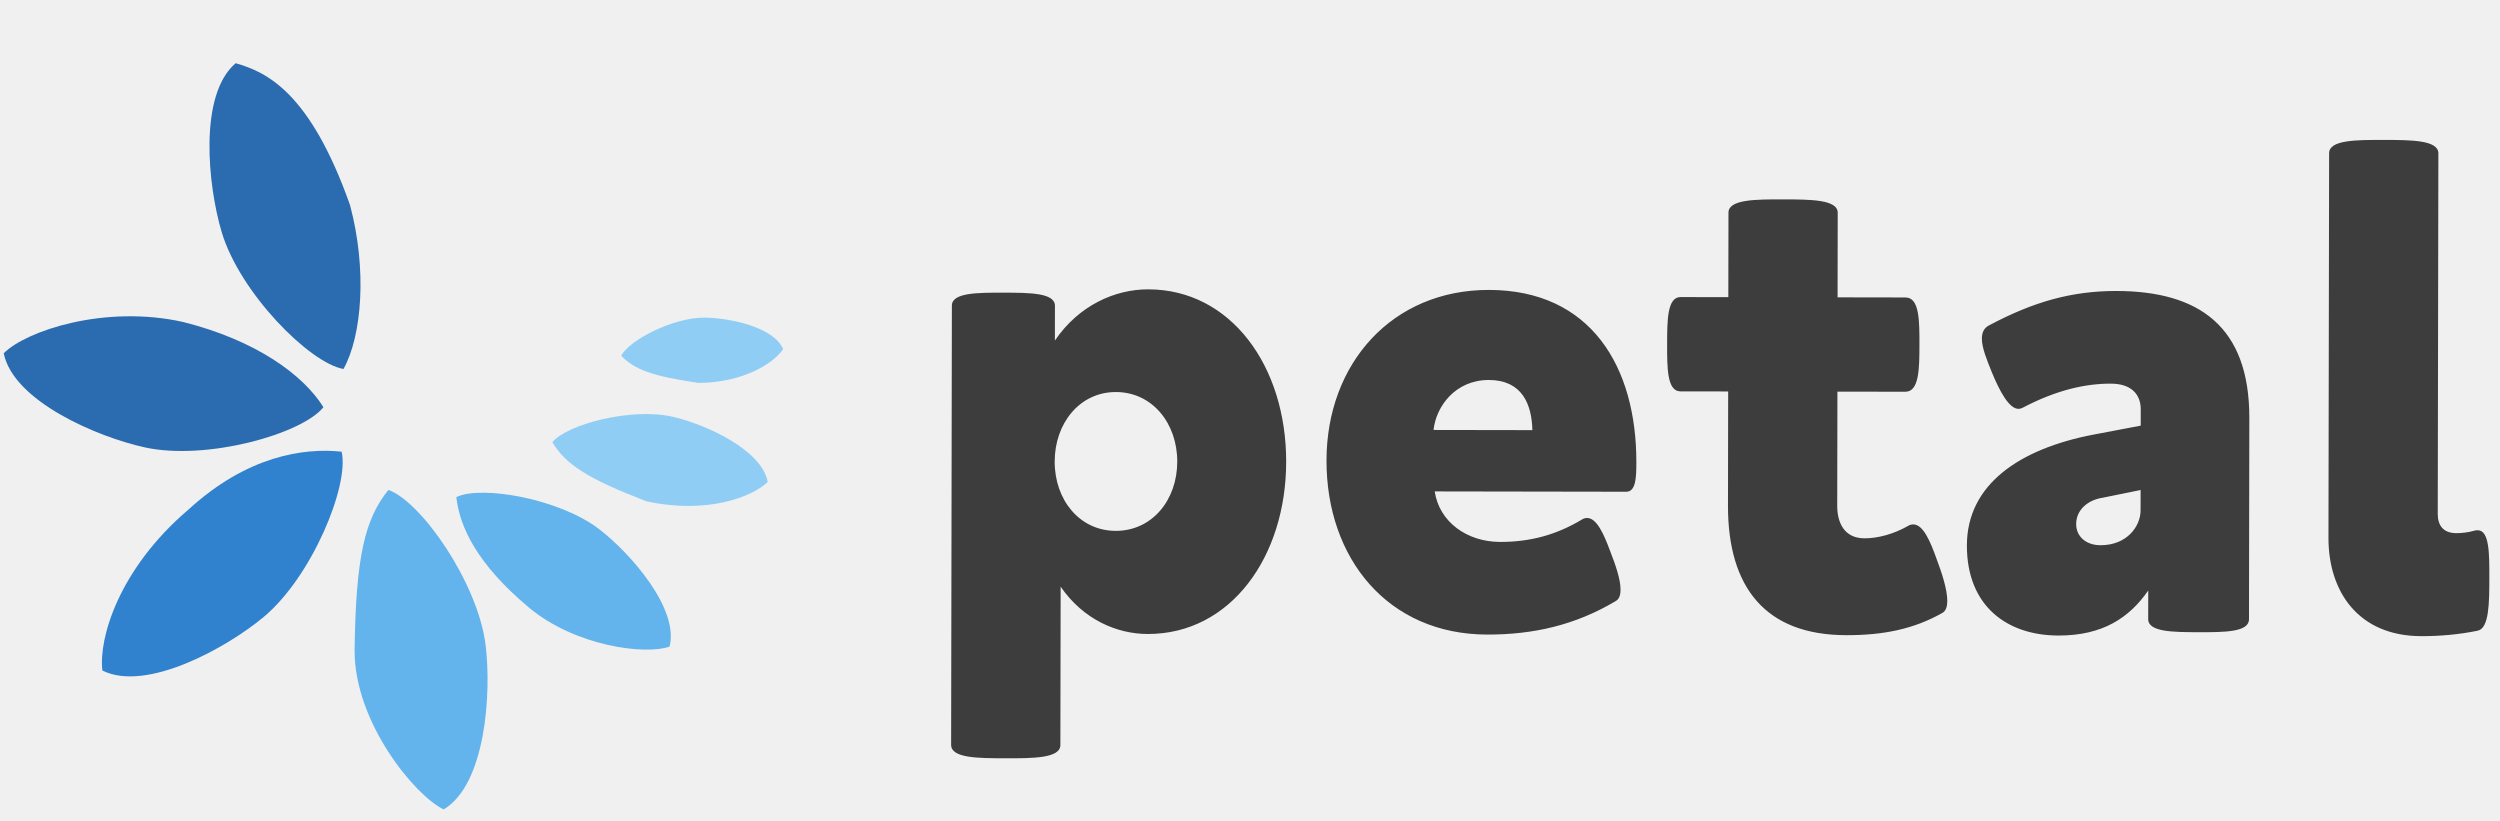
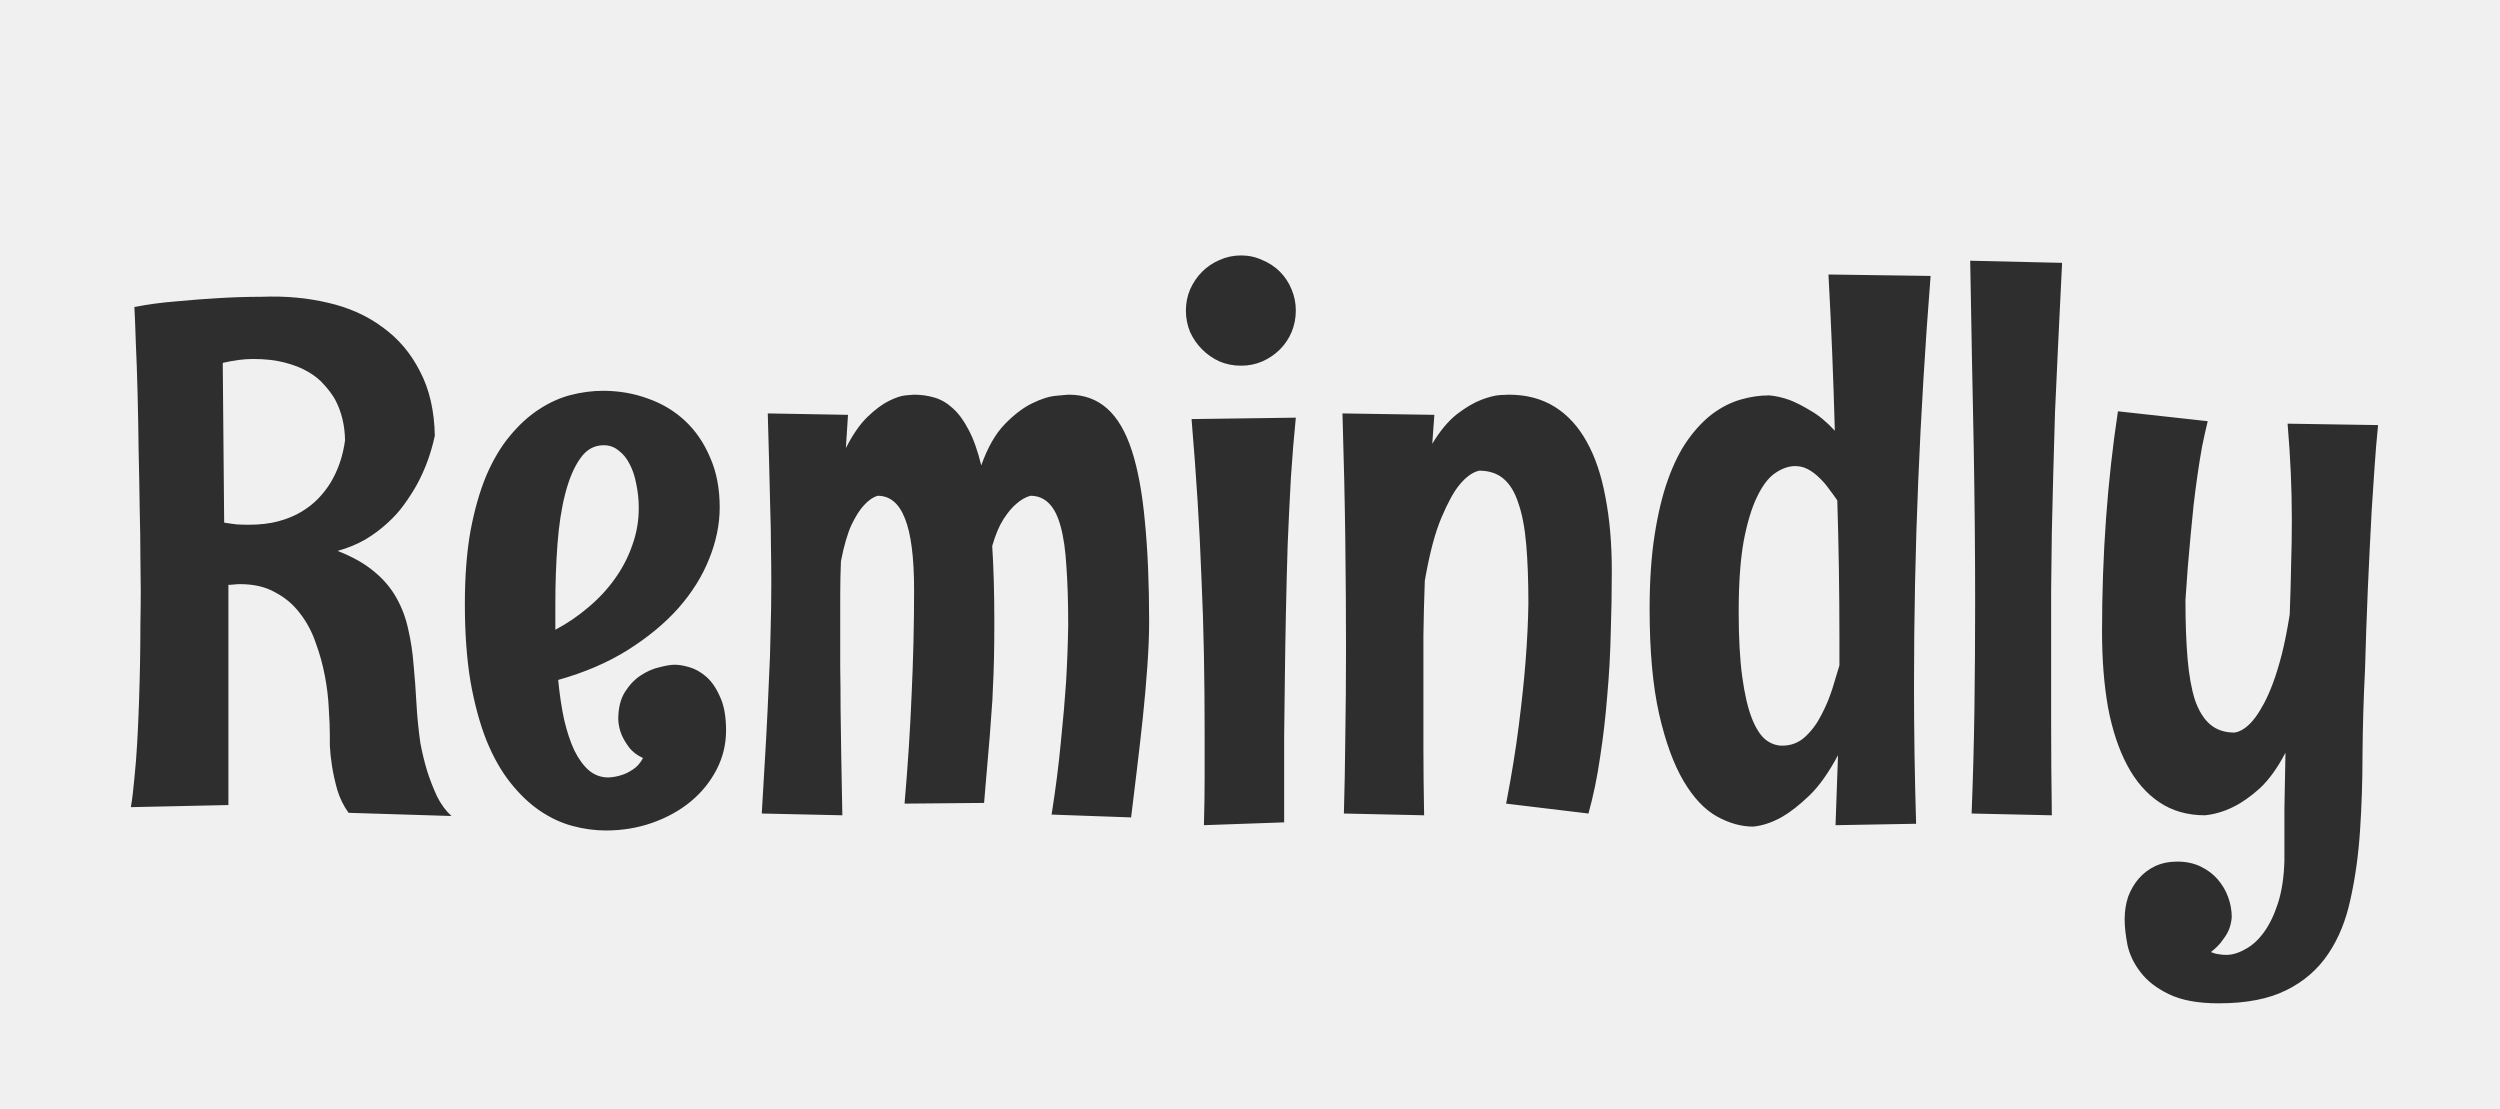
- <svg xmlns="http://www.w3.org/2000/svg" width="1073" height="352" viewBox="0 0 1073 352" fill="none">
-   <g clip-path="url(#clip0_7_51)">
-     <path d="M431.519 325.454C443.241 325.474 455.103 325.494 455.113 319.772L455.228 251.811C464.973 265.922 479.336 272.087 492.594 272.11C528.179 272.17 551.959 238.997 552.029 198.248C552.098 157.36 528.431 124.246 492.845 124.185C478.471 124.161 462.969 131.112 452.757 146.166L452.782 131.234C452.791 125.652 441.767 125.634 430.742 125.615C419.578 125.596 408.554 125.577 408.544 131.159L408.224 319.693C408.214 325.414 419.797 325.434 431.519 325.454ZM478.853 227.848C463.363 227.822 452.64 214.546 452.668 198.079C452.696 181.612 463.464 168.234 478.955 168.26C494.584 168.287 505.307 181.702 505.279 198.169C505.251 214.636 494.483 227.875 478.853 227.848ZM638.285 272.357C657.962 272.391 675.971 268.374 693.293 258.077C694.969 257.243 695.53 255.429 695.534 253.057C695.541 248.731 693.458 242.587 691.096 236.582C688.318 229.042 685.259 222.338 681.212 222.331C680.515 222.33 679.817 222.468 679.118 222.886C668.082 229.566 656.773 232.617 643.795 232.594C629.7 232.571 617.714 224.037 615.782 210.916L697.978 211.056C702.164 211.063 702.314 204.784 702.325 198.504C702.395 157.336 682.774 124.508 639.095 124.434C597.508 124.363 569.405 155.994 569.334 197.58C569.262 239.724 595.722 272.285 638.285 272.357ZM657.692 184.612L615.269 184.54C616.403 174.215 624.795 163.066 639.029 163.09C653.263 163.114 657.432 173.448 657.692 184.612ZM792.349 272.619C808.398 272.646 821.38 270.017 833.673 263.06C835.209 262.226 835.771 260.273 835.775 257.901C835.783 252.877 833.284 245.476 831.339 240.31C828.423 232.071 825.364 225.088 821.178 225.081C820.48 225.08 819.782 225.218 819.084 225.636C812.798 229.253 805.957 231.056 800.235 231.046C791.443 231.031 788.524 224.188 788.536 217.071L788.62 168.089L817.786 168.138C823.786 168.149 823.804 157.961 823.821 147.914C823.838 137.726 823.855 127.679 817.855 127.669L788.688 127.619L788.75 91.336C788.76 85.614 777.038 85.594 765.315 85.574C753.733 85.555 741.871 85.534 741.861 91.256L741.799 127.539L721.285 127.504C715.564 127.495 715.547 137.542 715.529 147.73C715.512 157.777 715.495 167.964 721.216 167.974L741.73 168.009L741.647 216.992C741.587 252.437 758.02 272.561 792.349 272.619ZM883.476 272.774C902.455 272.806 913.911 265.151 922.025 253.442L922.004 265.723C921.995 271.305 932.88 271.323 943.765 271.342C954.51 271.36 965.256 271.378 965.265 265.796L965.412 179.414C965.479 140.061 943.735 124.952 908.428 124.892C889.31 124.86 872.835 129.437 853.559 139.731C851.464 140.844 850.623 142.796 850.619 145.308C850.613 149.215 852.697 154.382 854.921 159.828C858.256 167.928 862.29 175.471 866.337 175.478C866.895 175.479 867.454 175.34 868.013 175.062C882.818 167.272 895.243 164.642 905.988 164.66C914.78 164.675 918.819 169.287 918.808 175.706L918.796 182.684L898.415 186.557C866.727 192.643 844.233 207.956 844.189 234.052C844.144 260.287 861.567 272.737 883.476 272.774ZM901.544 234.01C895.264 233.999 891.084 230.224 891.093 224.921C891.104 218.781 896.135 214.603 902.416 213.637L918.749 210.315L918.734 219.107C918.723 225.805 912.987 234.029 901.544 234.01ZM1039.22 273.039C1047.03 273.052 1055.26 272.368 1063.36 270.708C1068.39 269.739 1068.41 258.715 1068.42 247.83C1068.44 237.643 1068.46 227.595 1063.43 227.586C1063.02 227.586 1062.6 227.585 1062.18 227.724C1059.25 228.556 1056.59 228.831 1054.22 228.827C1048.5 228.817 1046.27 225.324 1046.28 220.58L1046.55 65.817C1046.55 60.096 1034.83 60.076 1023.11 60.056C1011.39 60.036 999.666 60.016 999.656 65.738L999.375 230.827C999.336 253.853 1012.14 272.993 1039.22 273.039Z" fill="#3D3D3D" />
-     <path d="M150.218 87.971C157.627 115.638 155.361 144.148 147.427 158.369C132.763 155.807 102.915 125.568 95.164 99.658C89.201 79.727 85.152 40.685 101.145 27.128C114.355 30.922 132.979 39.359 150.218 87.971Z" fill="#2B6CB0" />
-     <path d="M78.605 138.201C109.927 146.052 130.228 160.946 138.817 174.78C129.466 186.363 88.546 197.802 62.127 192.016C41.805 187.566 5.697 172.173 1.597 151.613C11.321 141.9 45.151 130.694 78.605 138.201Z" fill="#2B6CB0" />
-     <path d="M80.749 218.825C106.03 195.6 130.441 192.123 146.632 193.863C150.009 208.361 133.851 247.658 113.035 264.924C97.024 278.207 62.674 297.201 43.943 287.783C42.269 274.142 50.859 244.328 80.749 218.825Z" fill="#3182CE" />
-     <path d="M152.192 279.215C152.725 239.013 156.505 222.968 166.703 210.273C180.733 215.248 205.111 250.048 208.425 276.889C210.975 297.536 208.446 336.706 190.413 347.4C178.022 341.453 152.139 310.034 152.192 279.215Z" fill="#63B3ED" />
-     <path d="M226.898 260.664C204.934 242.258 197.305 226.345 195.851 213.345C206.633 208.172 240.263 214.001 257.428 227.317C270.632 237.561 291.51 261.191 287.386 277.52C276.979 281.208 246.931 277.451 226.898 260.664Z" fill="#63B3ED" />
-     <path d="M277.344 215.119C251.989 205.366 242.705 199.212 237.047 189.776C243.486 182.049 271.251 174.749 289.039 178.934C302.722 182.154 326.955 192.931 329.51 206.864C322.839 213.324 303.269 220.84 277.344 215.119Z" fill="#90CDF4" />
-     <path d="M299.851 164.347C279.962 161.477 272.256 158.563 266.625 152.687C270 146.056 288.826 136.231 302.343 136.328C312.741 136.403 331.989 140.195 336.12 149.825C332.369 155.58 319.489 164.215 299.851 164.347Z" fill="#90CDF4" />
-   </g>
-   <defs>
-     <clipPath id="clip0_7_51">
-       <rect width="1072.47" height="352" fill="white" />
-     </clipPath>
-   </defs>
+ <svg xmlns="http://www.w3.org/2000/svg" width="372" height="165" viewBox="0 0 372 165" fill="none">
+   <path d="M51.868 120.947C51.132 119.93 50.571 118.79 50.185 117.528C49.835 116.266 49.572 115.074 49.397 113.952C49.221 112.795 49.116 111.795 49.081 110.954C49.081 110.113 49.081 109.604 49.081 109.429C49.081 108.307 49.028 106.974 48.923 105.432C48.853 103.854 48.66 102.241 48.345 100.593C48.029 98.91 47.573 97.262 46.977 95.649C46.416 94.001 45.627 92.529 44.611 91.232C43.629 89.934 42.402 88.9 40.929 88.129C39.492 87.322 37.756 86.919 35.722 86.919C35.442 86.919 35.144 86.936 34.828 86.972C34.548 87.007 34.267 87.024 33.987 87.024V119.79L19.471 120.105C19.681 118.878 19.857 117.44 19.997 115.793C20.172 114.11 20.313 112.339 20.418 110.481C20.523 108.587 20.611 106.624 20.681 104.59C20.751 102.557 20.803 100.558 20.839 98.595C20.874 96.631 20.891 94.738 20.891 92.915C20.926 91.056 20.944 89.391 20.944 87.918C20.944 86.796 20.926 85.148 20.891 82.975C20.891 80.801 20.856 78.364 20.786 75.664C20.751 72.929 20.698 70.072 20.628 67.091C20.593 64.076 20.541 61.201 20.47 58.466C20.4 55.696 20.313 53.189 20.207 50.945C20.137 48.666 20.067 46.913 19.997 45.686C21.925 45.3 23.994 45.02 26.203 44.845C28.412 44.634 30.463 44.477 32.356 44.371C34.565 44.231 36.757 44.161 38.931 44.161C42.437 44.021 45.733 44.319 48.818 45.055C51.904 45.756 54.603 46.966 56.917 48.684C59.267 50.367 61.125 52.558 62.492 55.258C63.895 57.923 64.631 61.113 64.701 64.83C64.14 67.46 63.246 69.896 62.019 72.14C61.493 73.087 60.862 74.069 60.126 75.086C59.424 76.067 58.583 76.996 57.601 77.873C56.654 78.75 55.568 79.556 54.34 80.292C53.113 80.993 51.746 81.555 50.238 81.975C52.482 82.852 54.305 83.886 55.708 85.078C57.11 86.235 58.215 87.55 59.021 89.023C59.828 90.46 60.406 92.02 60.757 93.704C61.142 95.351 61.405 97.105 61.545 98.963C61.721 100.786 61.861 102.679 61.966 104.643C62.072 106.571 62.264 108.535 62.545 110.533C62.825 112.041 63.176 113.478 63.597 114.846C63.982 116.038 64.456 117.248 65.017 118.475C65.613 119.667 66.332 120.649 67.173 121.42L51.868 120.947ZM51.343 65.514C51.307 63.27 50.817 61.254 49.87 59.465C49.449 58.729 48.906 57.993 48.239 57.257C47.608 56.52 46.802 55.872 45.82 55.311C44.874 54.75 43.717 54.294 42.349 53.943C41.017 53.593 39.456 53.417 37.668 53.417C36.301 53.417 34.793 53.61 33.145 53.996L33.356 77.768C33.987 77.873 34.618 77.961 35.249 78.031C35.88 78.066 36.459 78.083 36.985 78.083C38.668 78.083 40.158 77.908 41.455 77.558C42.752 77.207 43.892 76.734 44.874 76.137C45.855 75.541 46.697 74.875 47.398 74.139C48.099 73.403 48.695 72.631 49.186 71.825C50.308 69.966 51.027 67.863 51.343 65.514ZM108.038 108.693C108.038 110.761 107.564 112.707 106.618 114.53C105.671 116.354 104.391 117.931 102.778 119.264C101.166 120.596 99.272 121.648 97.098 122.419C94.925 123.191 92.611 123.576 90.156 123.576C88.508 123.576 86.843 123.348 85.16 122.893C83.477 122.437 81.864 121.683 80.321 120.631C78.778 119.579 77.323 118.194 75.956 116.476C74.589 114.758 73.397 112.655 72.38 110.165C71.398 107.676 70.609 104.766 70.013 101.435C69.452 98.069 69.171 94.212 69.171 89.864C69.171 85.762 69.452 82.133 70.013 78.978C70.609 75.822 71.398 73.07 72.38 70.72C73.397 68.371 74.571 66.408 75.903 64.83C77.236 63.217 78.656 61.92 80.163 60.938C81.706 59.921 83.284 59.203 84.897 58.782C86.545 58.361 88.158 58.151 89.735 58.151C92.085 58.151 94.311 58.536 96.415 59.308C98.518 60.044 100.359 61.148 101.937 62.621C103.515 64.094 104.759 65.917 105.671 68.091C106.618 70.23 107.091 72.701 107.091 75.506C107.091 78.031 106.565 80.59 105.513 83.185C104.496 85.744 102.971 88.181 100.938 90.495C98.904 92.774 96.38 94.861 93.364 96.754C90.384 98.612 86.948 100.085 83.056 101.172C83.266 103.346 83.564 105.327 83.95 107.115C84.371 108.903 84.879 110.428 85.475 111.69C86.106 112.953 86.825 113.934 87.632 114.636C88.473 115.337 89.437 115.687 90.524 115.687C91.225 115.652 91.892 115.53 92.523 115.319C93.084 115.144 93.645 114.863 94.206 114.478C94.802 114.092 95.293 113.531 95.678 112.795C94.767 112.374 94.066 111.831 93.575 111.164C93.084 110.498 92.716 109.867 92.47 109.271C92.19 108.57 92.032 107.833 91.997 107.062C91.997 105.379 92.33 104.012 92.996 102.96C93.662 101.908 94.451 101.084 95.363 100.488C96.274 99.892 97.204 99.489 98.15 99.278C99.097 99.033 99.851 98.91 100.412 98.91C101.008 98.91 101.727 99.033 102.568 99.278C103.445 99.524 104.286 99.997 105.093 100.698C105.899 101.4 106.583 102.399 107.144 103.696C107.74 104.958 108.038 106.624 108.038 108.693ZM95.047 75.612C95.047 74.349 94.925 73.157 94.679 72.035C94.469 70.878 94.136 69.879 93.68 69.037C93.259 68.196 92.716 67.53 92.049 67.039C91.418 66.513 90.682 66.25 89.841 66.25C88.403 66.25 87.228 66.916 86.317 68.249C85.405 69.546 84.669 71.281 84.108 73.455C83.547 75.629 83.161 78.136 82.951 80.976C82.74 83.816 82.635 86.779 82.635 89.864V93.704C84.424 92.757 86.071 91.635 87.579 90.338C89.122 89.04 90.437 87.62 91.523 86.078C92.645 84.5 93.504 82.834 94.101 81.081C94.732 79.328 95.047 77.505 95.047 75.612ZM147.956 92.546C147.956 94.65 147.938 96.491 147.903 98.069C147.868 99.611 147.816 101.031 147.745 102.329C147.71 103.591 147.64 104.801 147.535 105.958C147.465 107.08 147.377 108.289 147.272 109.587C147.167 110.849 147.044 112.286 146.904 113.899C146.764 115.477 146.606 117.335 146.431 119.474L134.597 119.579C135.088 113.934 135.439 108.517 135.649 103.328C135.894 98.104 136.017 92.932 136.017 87.813C136.017 82.939 135.561 79.381 134.65 77.137C133.773 74.893 132.423 73.771 130.6 73.771C129.899 73.981 129.215 74.454 128.549 75.191C127.953 75.822 127.339 76.786 126.708 78.083C126.112 79.381 125.586 81.186 125.13 83.501C125.06 85.219 125.025 86.919 125.025 88.602C125.025 90.25 125.025 91.88 125.025 93.493C125.025 95.386 125.025 97.315 125.025 99.278C125.06 101.242 125.078 103.346 125.078 105.59C125.113 107.833 125.148 110.253 125.183 112.847C125.218 115.407 125.271 118.229 125.341 121.315L113.35 121.052C113.595 117.02 113.805 113.426 113.981 110.27C114.156 107.115 114.296 104.205 114.401 101.54C114.542 98.875 114.629 96.351 114.664 93.966C114.735 91.582 114.77 89.128 114.77 86.603C114.77 84.921 114.752 83.202 114.717 81.449C114.717 79.661 114.682 77.75 114.612 75.717C114.577 73.683 114.524 71.509 114.454 69.195C114.384 66.846 114.314 64.287 114.244 61.517L126.182 61.727L125.867 66.671C126.884 64.672 127.953 63.129 129.075 62.042C130.197 60.956 131.249 60.167 132.231 59.676C133.212 59.185 134.036 58.904 134.702 58.834C135.404 58.764 135.842 58.729 136.017 58.729C137.069 58.729 138.068 58.869 139.015 59.15C139.997 59.43 140.908 59.956 141.75 60.728C142.626 61.499 143.415 62.569 144.117 63.936C144.853 65.303 145.484 67.074 146.01 69.248C146.957 66.583 148.131 64.532 149.534 63.094C150.936 61.657 152.304 60.623 153.636 59.991C155.003 59.325 156.195 58.957 157.212 58.887C158.264 58.782 158.878 58.729 159.053 58.729C161.297 58.729 163.19 59.413 164.733 60.78C166.276 62.148 167.503 64.234 168.414 67.039C169.326 69.844 169.975 73.368 170.36 77.61C170.781 81.853 170.992 86.831 170.992 92.546C170.992 94.44 170.904 96.631 170.729 99.121C170.553 101.61 170.325 104.187 170.045 106.852C169.764 109.481 169.466 112.094 169.151 114.688C168.835 117.283 168.555 119.597 168.309 121.63L156.476 121.21C157.072 117.458 157.528 113.899 157.843 110.533C158.194 107.132 158.457 104.117 158.632 101.487C158.808 98.437 158.913 95.597 158.948 92.967C158.948 89.636 158.86 86.761 158.685 84.342C158.545 81.923 158.264 79.942 157.843 78.399C157.423 76.821 156.844 75.664 156.108 74.928C155.371 74.156 154.442 73.771 153.32 73.771C152.584 73.981 151.883 74.384 151.217 74.98C150.621 75.471 149.989 76.225 149.323 77.242C148.692 78.224 148.131 79.556 147.64 81.239C147.851 84.465 147.956 88.234 147.956 92.546ZM192.818 46.212C192.818 47.334 192.607 48.403 192.187 49.42C191.766 50.402 191.187 51.261 190.451 51.997C189.715 52.734 188.838 53.33 187.821 53.785C186.84 54.206 185.788 54.416 184.666 54.416C183.544 54.416 182.474 54.206 181.458 53.785C180.476 53.33 179.617 52.734 178.88 51.997C178.144 51.261 177.548 50.402 177.092 49.42C176.672 48.403 176.461 47.334 176.461 46.212C176.461 45.09 176.672 44.038 177.092 43.056C177.548 42.04 178.144 41.163 178.88 40.427C179.617 39.691 180.476 39.112 181.458 38.691C182.474 38.235 183.544 38.008 184.666 38.008C185.788 38.008 186.84 38.235 187.821 38.691C188.838 39.112 189.715 39.691 190.451 40.427C191.187 41.163 191.766 42.04 192.187 43.056C192.607 44.038 192.818 45.09 192.818 46.212ZM192.818 62.148C192.537 64.918 192.292 67.915 192.081 71.141C191.906 74.332 191.748 77.61 191.608 80.976C191.503 84.342 191.415 87.725 191.345 91.126C191.275 94.528 191.222 97.771 191.187 100.856C191.152 103.942 191.117 106.834 191.082 109.534C191.082 112.199 191.082 114.495 191.082 116.424V122.367L179.143 122.787C179.214 120.368 179.249 118.019 179.249 115.74C179.249 113.461 179.249 111.182 179.249 108.903C179.249 104.941 179.214 101.084 179.143 97.332C179.073 93.546 178.951 89.759 178.775 85.972C178.635 82.186 178.442 78.346 178.197 74.454C177.951 70.563 177.653 66.531 177.303 62.358L192.818 62.148ZM213.434 61.727L213.119 66.04C214.276 64.111 215.503 62.639 216.8 61.622C218.132 60.605 219.36 59.886 220.482 59.465C221.604 59.045 222.533 58.817 223.269 58.782C224.04 58.747 224.461 58.729 224.531 58.729C227.126 58.729 229.387 59.325 231.316 60.517C233.244 61.709 234.839 63.445 236.102 65.724C237.364 67.968 238.293 70.72 238.889 73.981C239.52 77.207 239.836 80.871 239.836 84.973C239.836 87.988 239.783 91.074 239.678 94.229C239.608 97.35 239.433 100.47 239.152 103.591C238.907 106.676 238.556 109.692 238.1 112.637C237.679 115.582 237.101 118.387 236.365 121.052L224.11 119.579C224.917 115.407 225.548 111.515 226.004 107.904C226.46 104.292 226.793 101.137 227.003 98.437C227.249 95.281 227.389 92.389 227.424 89.759C227.424 86.428 227.319 83.535 227.108 81.081C226.898 78.592 226.512 76.541 225.951 74.928C225.425 73.28 224.689 72.053 223.742 71.246C222.796 70.44 221.586 70.037 220.113 70.037C219.132 70.247 218.15 70.948 217.168 72.14C216.327 73.157 215.433 74.788 214.486 77.031C213.539 79.24 212.715 82.361 212.014 86.393C211.909 89.128 211.839 91.845 211.804 94.545C211.804 97.21 211.804 100.05 211.804 103.065C211.804 105.625 211.804 108.377 211.804 111.322C211.804 114.267 211.839 117.598 211.909 121.315L199.97 121.052C200.075 117.476 200.146 113.689 200.181 109.692C200.251 105.66 200.286 101.189 200.286 96.281C200.286 91.407 200.251 86.13 200.181 80.45C200.111 74.77 199.97 68.459 199.76 61.517L213.434 61.727ZM287.275 41.058C286.468 51.296 285.855 61.464 285.434 71.562C285.013 81.625 284.803 91.775 284.803 102.013C284.803 108.85 284.908 115.705 285.118 122.577L273.127 122.787L273.495 112.374C272.093 115.004 270.655 117.02 269.183 118.422C267.71 119.825 266.36 120.877 265.133 121.578C263.695 122.384 262.275 122.858 260.873 122.998C259.085 122.998 257.279 122.489 255.456 121.473C253.633 120.456 251.985 118.703 250.512 116.213C249.04 113.724 247.83 110.411 246.883 106.273C245.937 102.101 245.463 96.877 245.463 90.6C245.463 86.463 245.709 82.817 246.2 79.661C246.69 76.471 247.357 73.701 248.198 71.352C249.04 69.002 250.021 67.039 251.143 65.461C252.3 63.848 253.527 62.551 254.825 61.569C256.157 60.587 257.542 59.886 258.98 59.465C260.417 59.045 261.837 58.834 263.24 58.834C264.186 58.904 265.203 59.132 266.29 59.518C267.202 59.869 268.236 60.395 269.393 61.096C270.585 61.762 271.795 62.761 273.022 64.094C272.812 56.31 272.496 48.561 272.075 40.847L287.275 41.058ZM273.706 94.808C273.706 88.041 273.6 81.257 273.39 74.454C273.004 73.894 272.584 73.315 272.128 72.719C271.707 72.123 271.234 71.579 270.708 71.088C270.182 70.563 269.621 70.142 269.025 69.826C268.429 69.511 267.798 69.353 267.132 69.353C266.15 69.353 265.151 69.704 264.134 70.405C263.152 71.071 262.258 72.246 261.451 73.928C260.645 75.576 259.979 77.785 259.453 80.555C258.962 83.325 258.717 86.814 258.717 91.021C258.717 94.913 258.892 98.139 259.243 100.698C259.593 103.258 260.067 105.309 260.663 106.852C261.259 108.359 261.942 109.429 262.714 110.06C263.485 110.656 264.309 110.954 265.186 110.954C266.518 110.954 267.657 110.516 268.604 109.639C269.586 108.728 270.392 107.641 271.023 106.378C271.69 105.116 272.233 103.819 272.654 102.487C273.075 101.119 273.425 99.962 273.706 99.015V94.808ZM306.839 39.112C306.629 43.389 306.436 47.352 306.261 50.998C306.085 54.644 305.928 58.081 305.787 61.306C305.682 64.532 305.595 67.6 305.524 70.51C305.454 73.42 305.384 76.295 305.314 79.135C305.279 81.975 305.244 84.833 305.209 87.708C305.209 90.583 305.209 93.598 305.209 96.754C305.209 100.26 305.209 104.012 305.209 108.009C305.209 112.006 305.244 116.441 305.314 121.315L293.375 121.052C293.586 115.757 293.726 110.551 293.796 105.432C293.866 100.278 293.901 95.001 293.901 89.601C293.901 85.99 293.884 82.291 293.849 78.504C293.814 74.682 293.761 70.703 293.691 66.566C293.621 62.393 293.533 58.01 293.428 53.417C293.358 48.824 293.27 43.95 293.165 38.796L306.839 39.112ZM353.857 63.252C353.647 65.321 353.472 67.424 353.331 69.563C353.191 71.667 353.051 73.771 352.911 75.874C352.806 77.978 352.7 80.029 352.595 82.028C352.49 83.991 352.402 85.867 352.332 87.655C352.157 91.828 352.017 95.86 351.911 99.752C351.701 103.889 351.578 107.991 351.543 112.058C351.543 116.091 351.421 119.93 351.175 123.576C350.93 127.258 350.456 130.659 349.755 133.779C349.089 136.935 347.985 139.652 346.442 141.931C344.899 144.245 342.813 146.051 340.183 147.348C337.589 148.646 334.24 149.294 330.138 149.294C327.053 149.294 324.581 148.838 322.722 147.927C320.899 147.05 319.497 145.963 318.515 144.666C317.533 143.404 316.885 142.054 316.569 140.616C316.288 139.179 316.148 137.899 316.148 136.777C316.148 135.585 316.324 134.463 316.674 133.411C317.06 132.394 317.586 131.5 318.252 130.729C318.918 129.958 319.725 129.344 320.671 128.888C321.653 128.432 322.757 128.205 323.985 128.205C325.282 128.205 326.439 128.45 327.456 128.941C328.473 129.432 329.314 130.063 329.98 130.834C330.681 131.641 331.207 132.535 331.558 133.516C331.909 134.498 332.084 135.48 332.084 136.462C332.049 137.023 331.926 137.601 331.716 138.197C331.54 138.688 331.225 139.232 330.769 139.828C330.348 140.459 329.752 141.072 328.981 141.668C329.402 141.844 329.787 141.949 330.138 141.984C330.524 142.054 330.892 142.089 331.242 142.089C332.154 142.089 333.101 141.809 334.082 141.248C335.099 140.722 336.028 139.88 336.87 138.723C337.711 137.566 338.413 136.111 338.974 134.358C339.535 132.605 339.85 130.519 339.92 128.099C339.92 125.47 339.92 122.893 339.92 120.368C339.955 117.844 340.008 115.056 340.078 112.006C338.886 114.285 337.606 116.056 336.239 117.318C334.871 118.545 333.574 119.457 332.347 120.053C330.944 120.754 329.524 121.175 328.087 121.315C325.492 121.315 323.231 120.666 321.302 119.369C319.374 118.072 317.779 116.231 316.516 113.847C315.254 111.462 314.307 108.605 313.676 105.274C313.08 101.908 312.782 98.156 312.782 94.019C312.782 82.554 313.571 71.614 315.149 61.201L328.508 62.674C328.227 63.831 327.947 65.093 327.666 66.46C327.421 67.828 327.193 69.248 326.982 70.72C326.772 72.193 326.579 73.683 326.404 75.191C326.264 76.663 326.123 78.083 325.983 79.451C325.668 82.677 325.405 85.955 325.194 89.286C325.194 92.617 325.299 95.527 325.51 98.016C325.72 100.47 326.088 102.522 326.614 104.17C327.175 105.782 327.929 106.992 328.876 107.798C329.822 108.605 331.032 109.008 332.505 109.008C333.557 108.833 334.573 108.096 335.555 106.799C335.976 106.238 336.414 105.537 336.87 104.695C337.326 103.854 337.781 102.82 338.237 101.592C338.693 100.365 339.131 98.928 339.552 97.28C339.973 95.597 340.359 93.651 340.709 91.442C340.814 88.707 340.884 86.218 340.92 83.974C340.99 81.695 341.025 79.521 341.025 77.452C341.025 74.963 340.972 72.579 340.867 70.3C340.762 67.986 340.604 65.566 340.394 63.042L353.857 63.252Z" fill="#2E2E2E" />
</svg>
